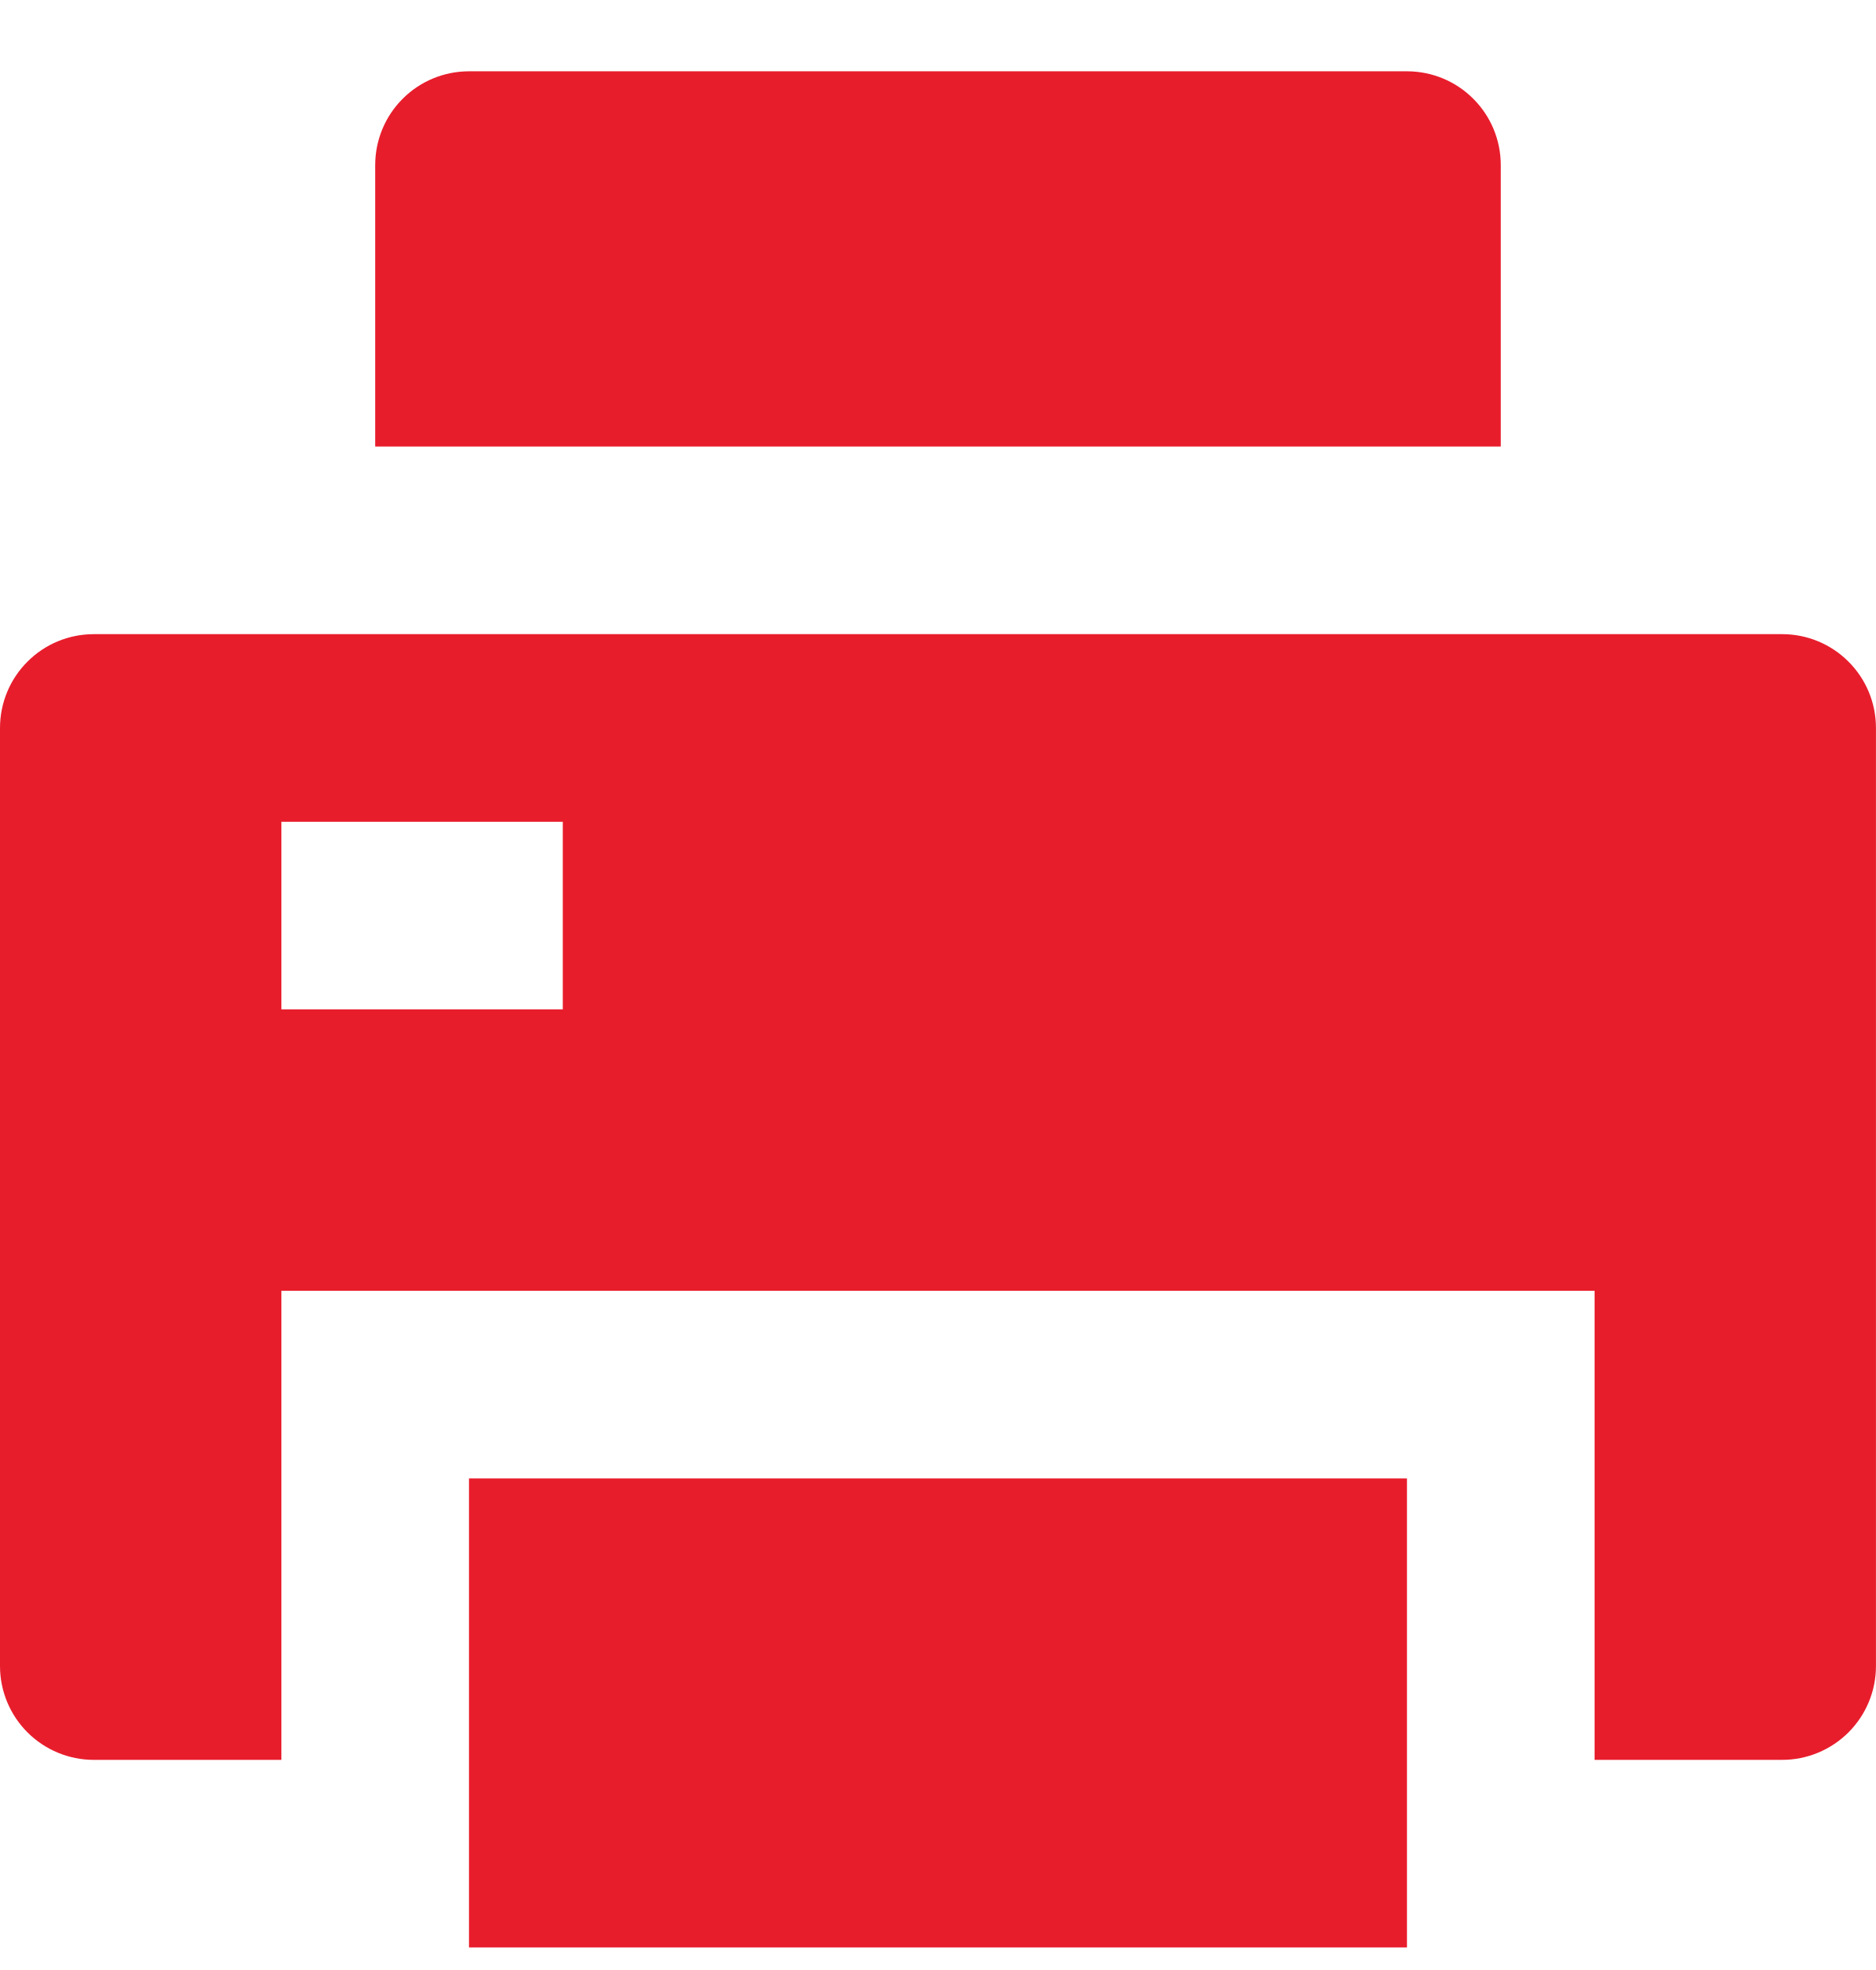
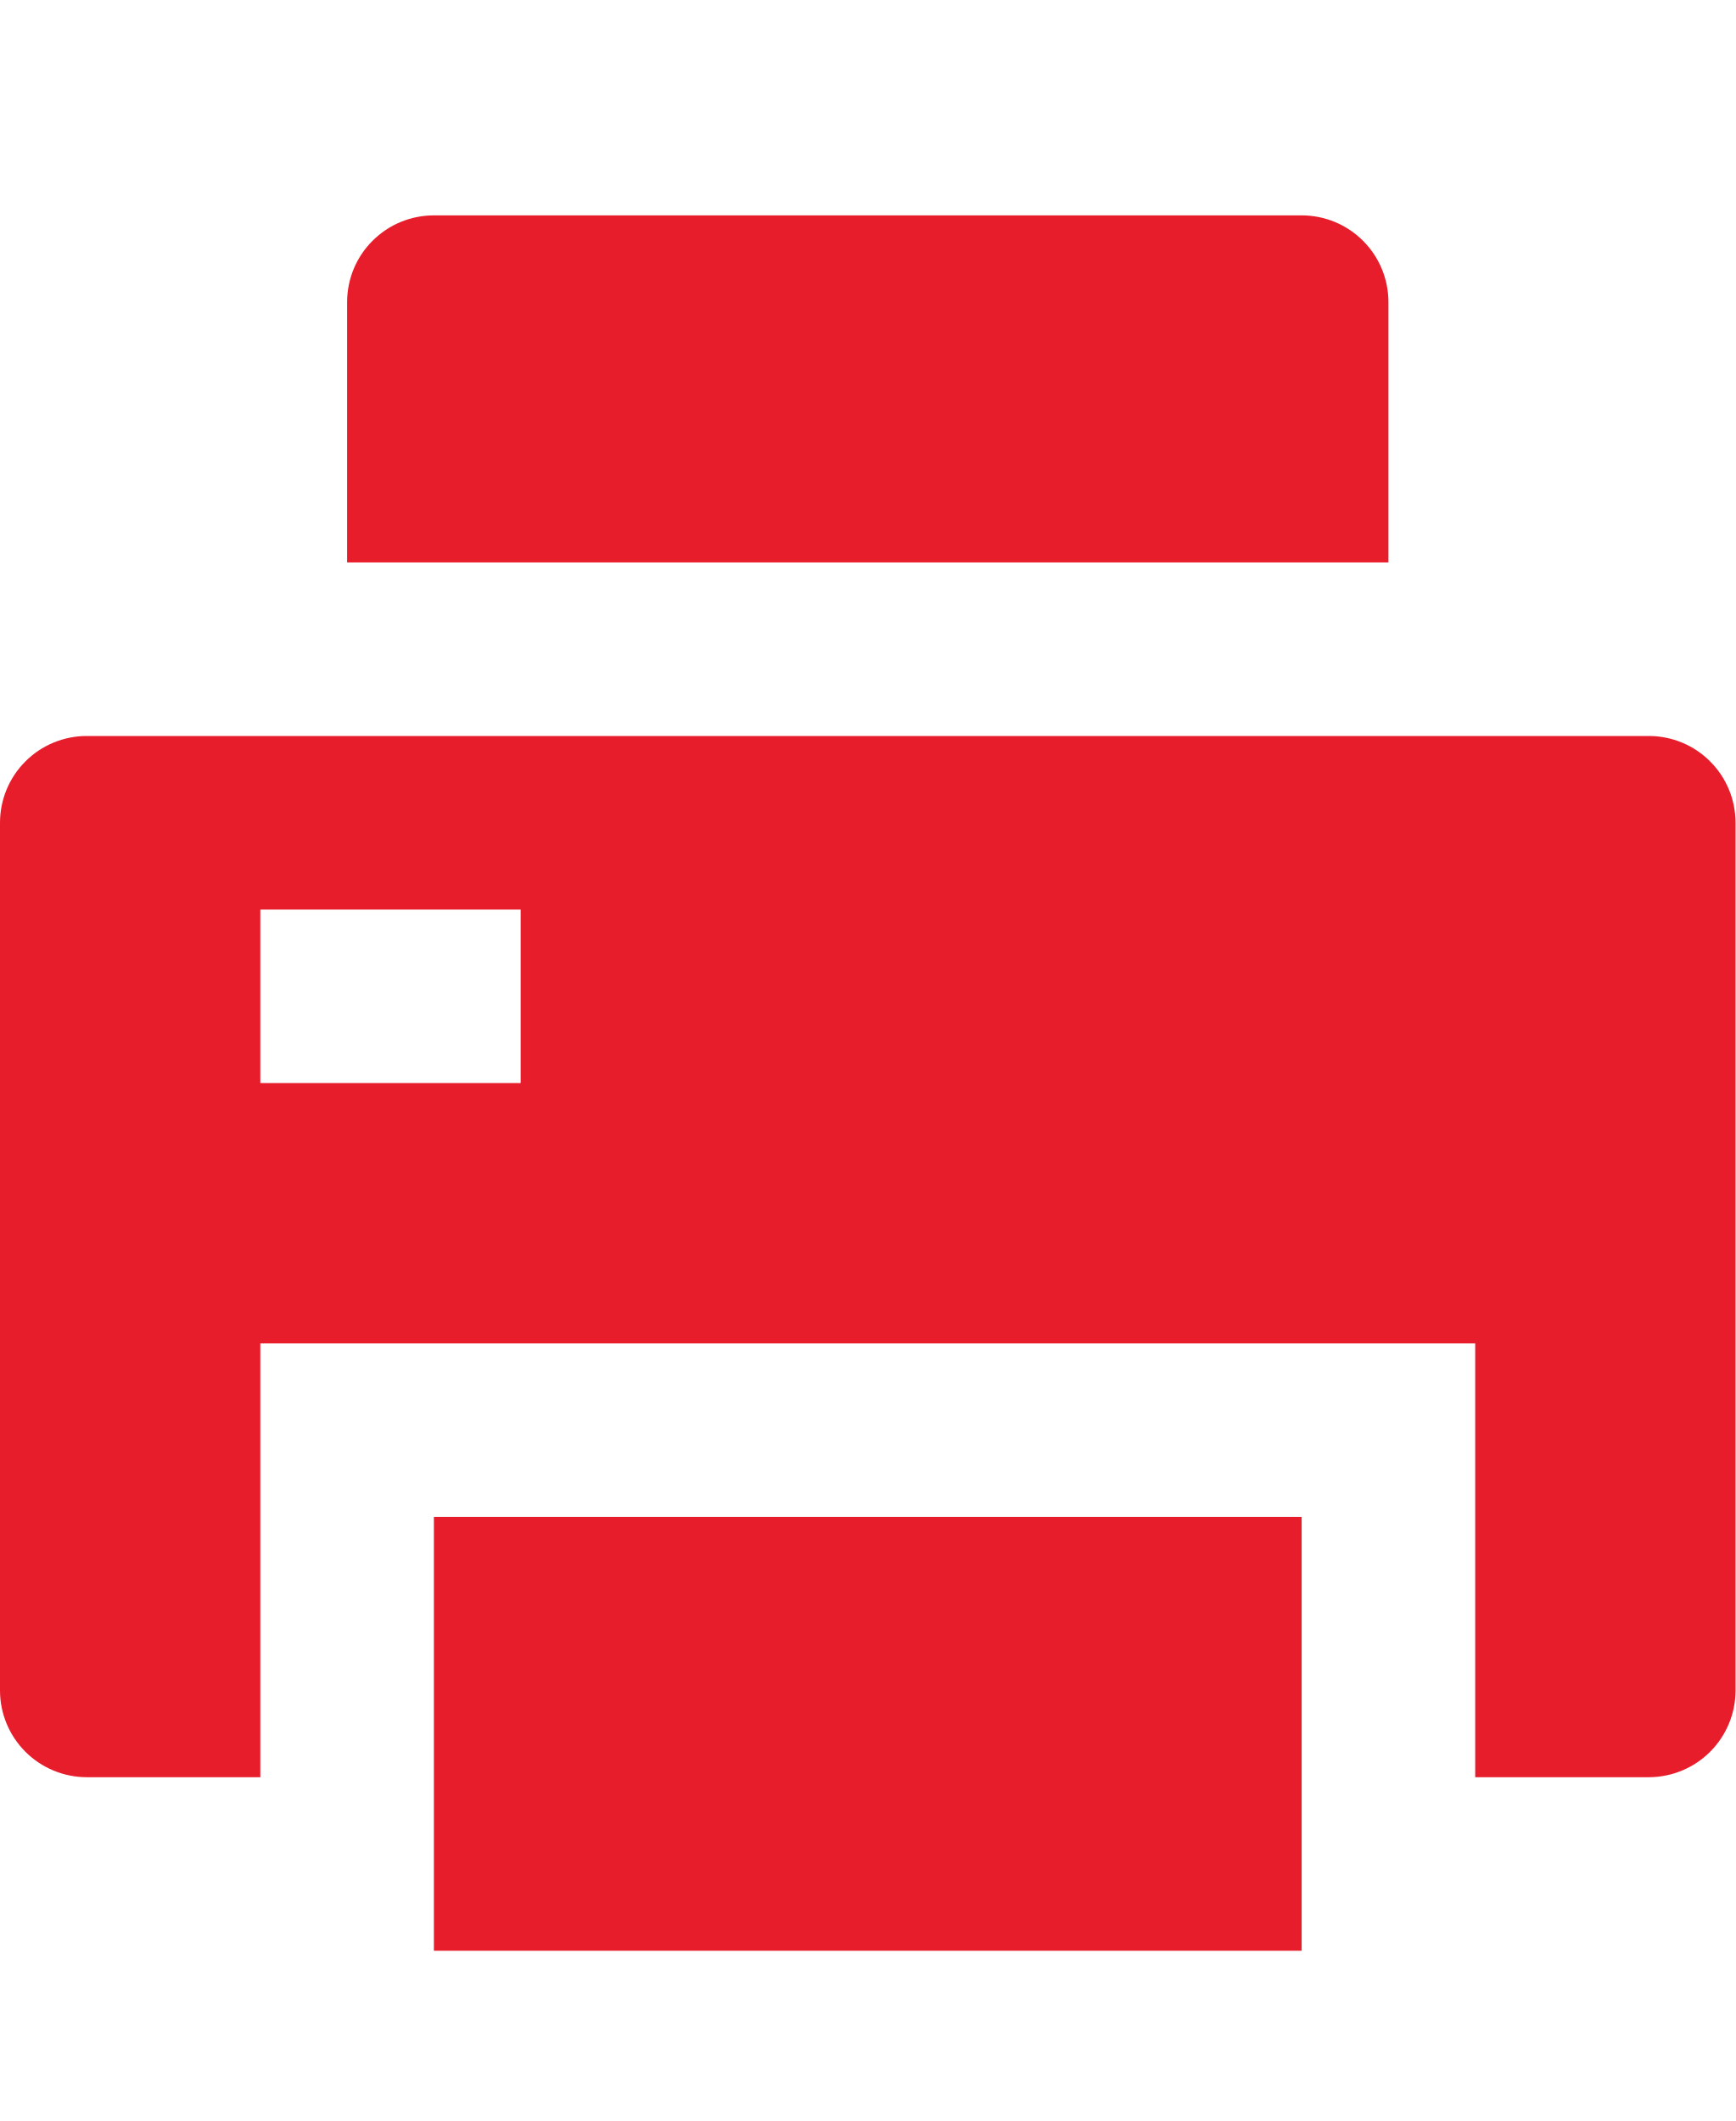
- <svg xmlns="http://www.w3.org/2000/svg" width="20" height="21" viewBox="0 0 20 21" fill="none">
+ <svg xmlns="http://www.w3.org/2000/svg" width="18" height="22" viewBox="0 0 20 21" fill="none">
  <path d="M5 15.76H15V20.76H5V15.76ZM17 18.76V13.76H3V18.76H1C0.735 18.76 0.48 18.654 0.293 18.467C0.105 18.279 0 18.025 0 17.76V7.76C0 7.495 0.105 7.24 0.293 7.053C0.48 6.865 0.735 6.76 1 6.76H19C19.265 6.76 19.52 6.865 19.707 7.053C19.895 7.24 20 7.495 20 7.76V17.76C20 18.025 19.895 18.279 19.707 18.467C19.52 18.654 19.265 18.76 19 18.76H17ZM3 8.76V10.76H6V8.76H3ZM5 0.76H15C15.265 0.76 15.52 0.865 15.707 1.053C15.895 1.24 16 1.495 16 1.76V4.76H4V1.76C4 1.495 4.105 1.24 4.293 1.053C4.48 0.865 4.735 0.76 5 0.76Z" fill="#E81D2C" />
</svg>
